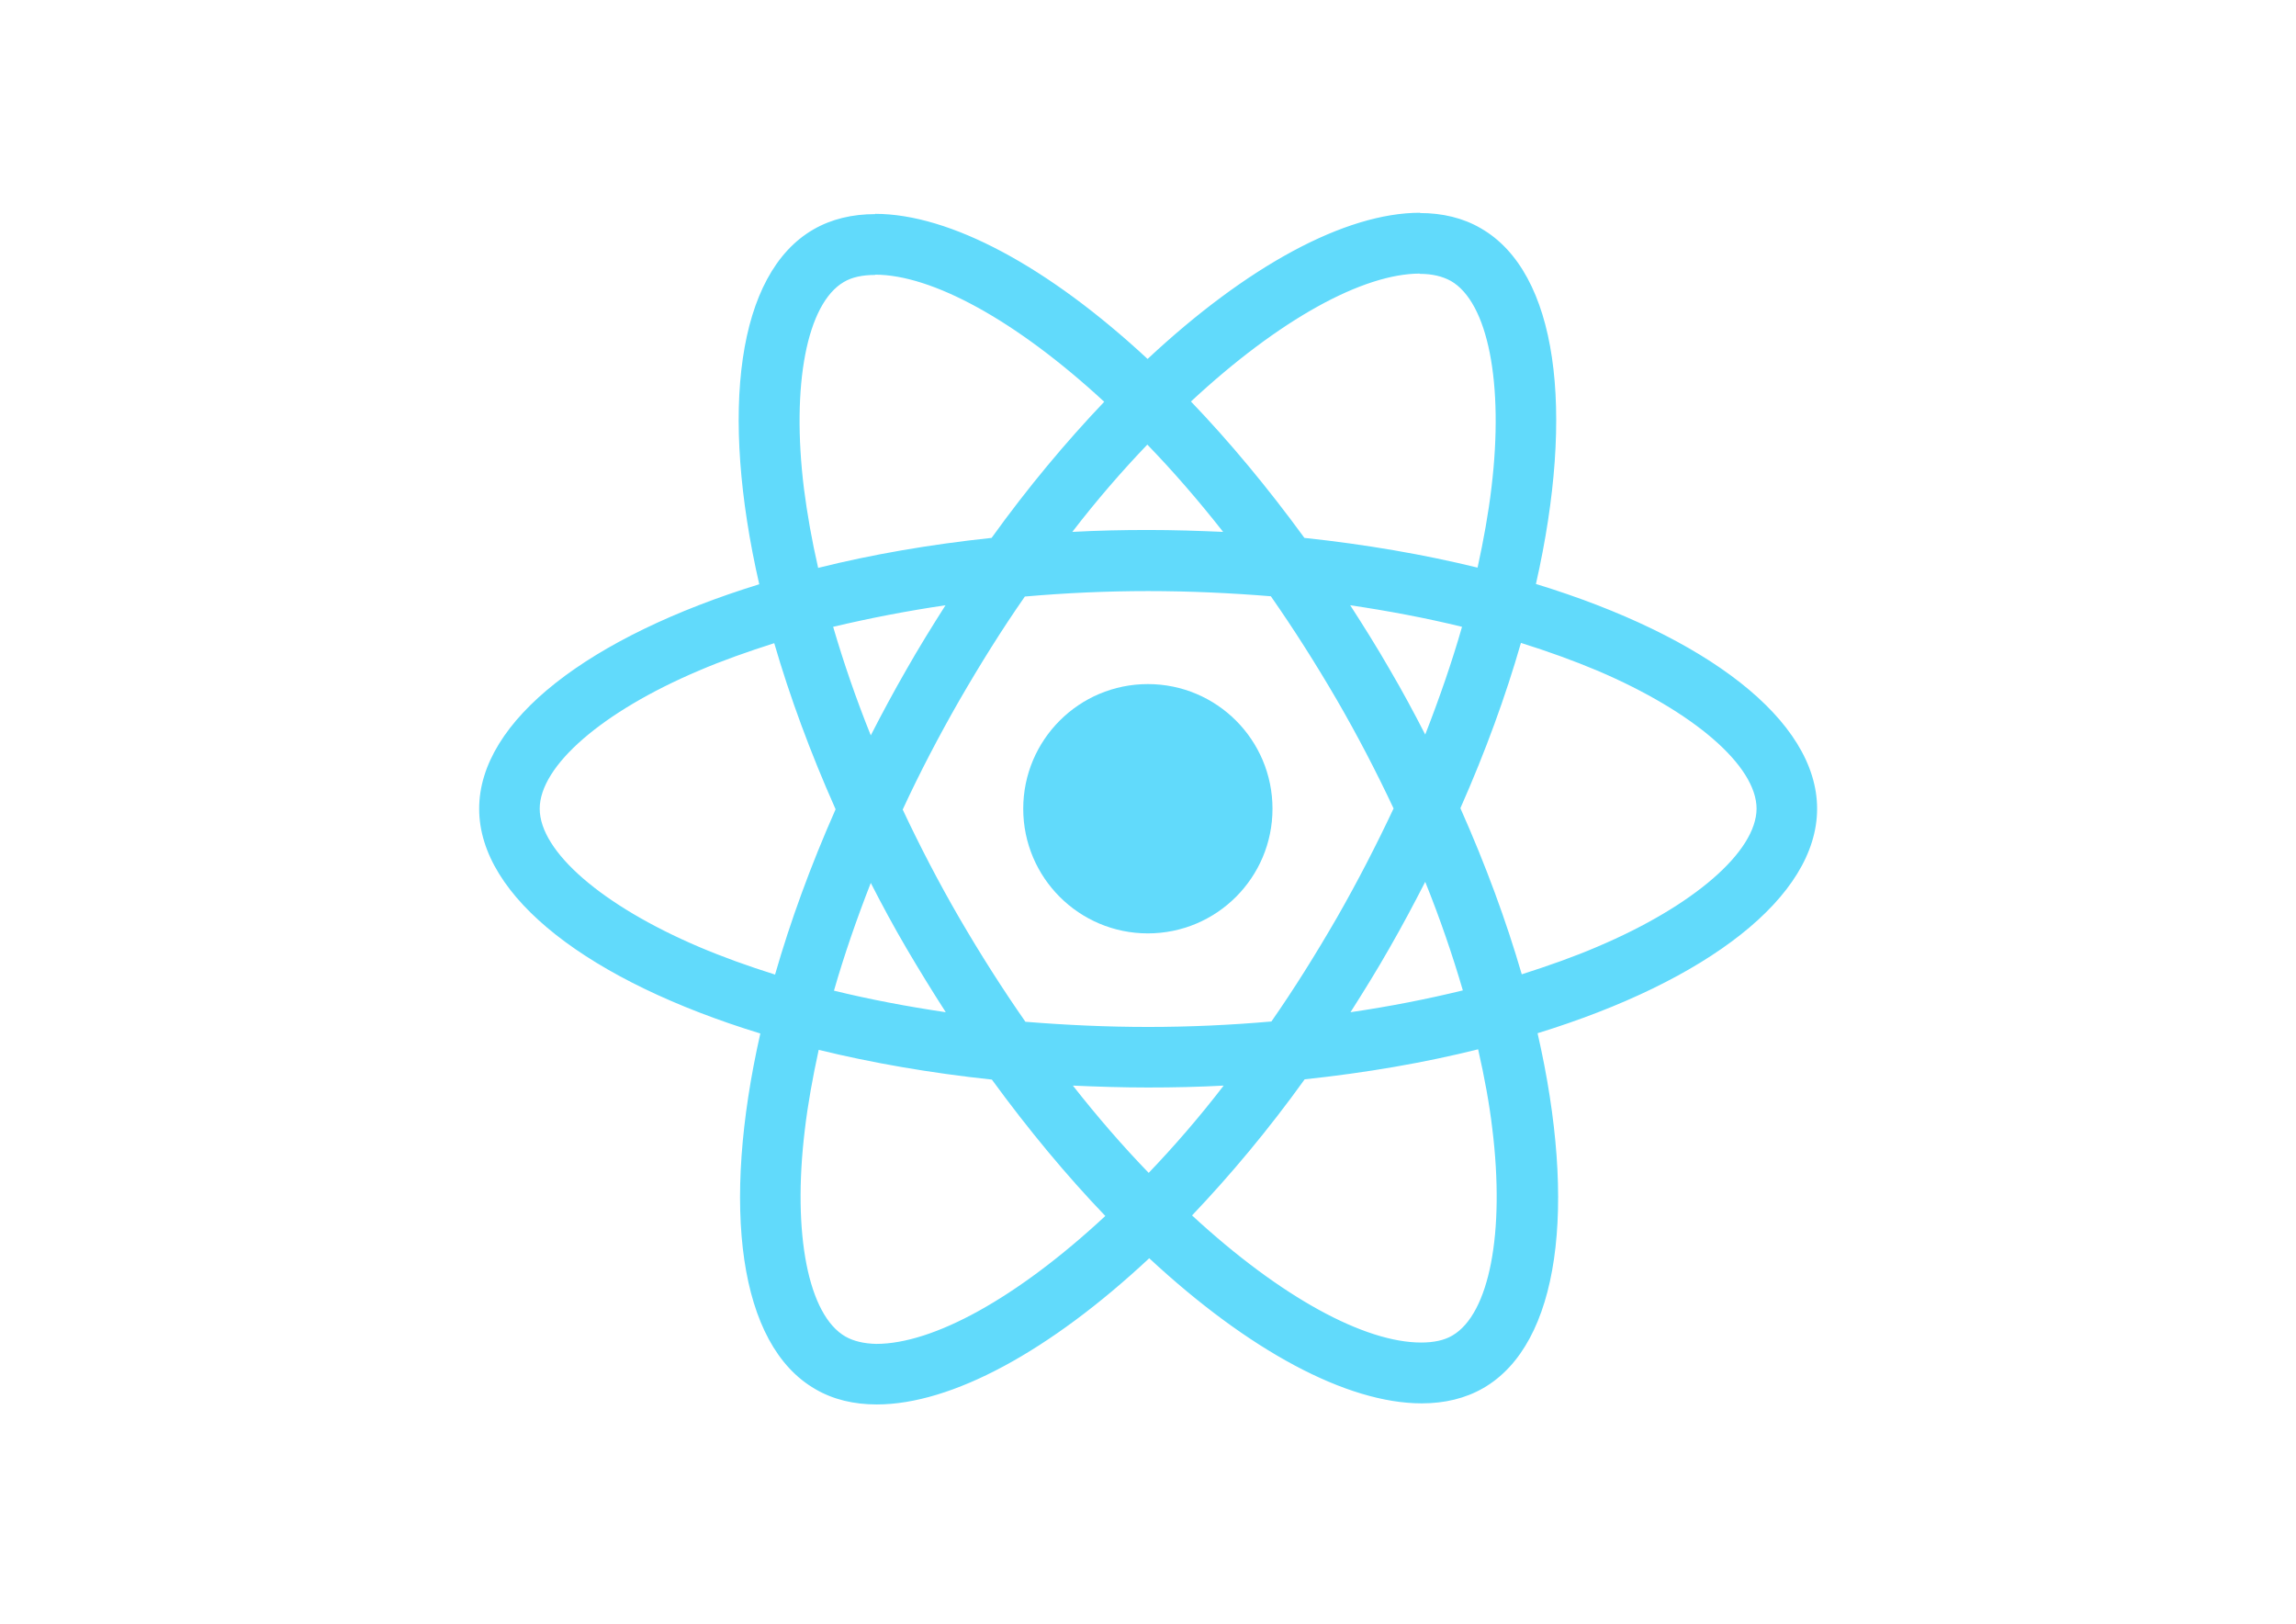
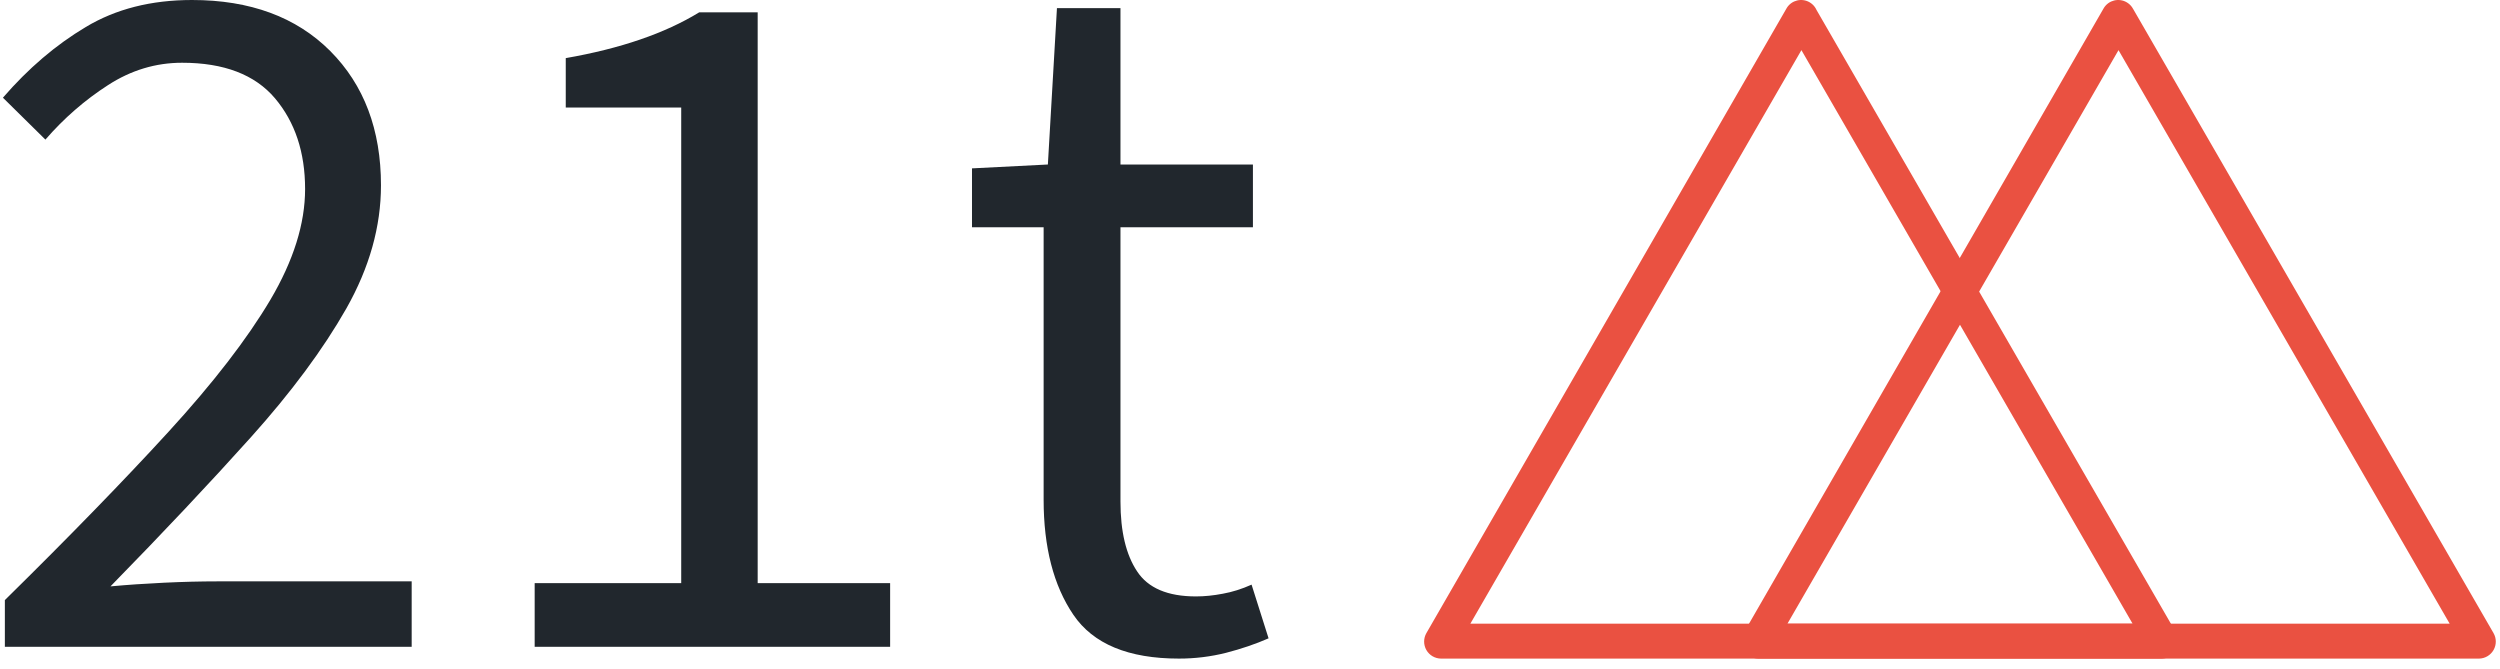
- <svg xmlns="http://www.w3.org/2000/svg" viewBox="0 0 841.9 595.3">
-   <g fill="#61DAFB">
-     <path d="M666.3 296.5c0-32.5-40.7-63.3-103.1-82.4 14.4-63.6 8-114.2-20.2-130.4-6.5-3.8-14.1-5.6-22.4-5.6v22.3c4.6 0 8.3.9 11.4 2.6 13.6 7.8 19.5 37.5 14.9 75.7-1.1 9.4-2.9 19.3-5.1 29.4-19.6-4.8-41-8.5-63.5-10.9-13.5-18.5-27.5-35.3-41.6-50 32.6-30.3 63.2-46.9 84-46.9V78c-27.5 0-63.5 19.6-99.9 53.6-36.4-33.8-72.4-53.2-99.9-53.2v22.3c20.7 0 51.4 16.5 84 46.6-14 14.7-28 31.4-41.3 49.9-22.6 2.4-44 6.1-63.6 11-2.3-10-4-19.7-5.2-29-4.7-38.2 1.1-67.9 14.6-75.8 3-1.8 6.9-2.6 11.5-2.6V78.5c-8.4 0-16 1.8-22.6 5.6-28.1 16.2-34.4 66.7-19.9 130.1-62.2 19.2-102.7 49.9-102.7 82.3 0 32.5 40.7 63.3 103.1 82.4-14.4 63.6-8 114.2 20.2 130.4 6.5 3.8 14.1 5.6 22.5 5.6 27.5 0 63.5-19.6 99.9-53.6 36.4 33.8 72.4 53.2 99.9 53.2 8.4 0 16-1.8 22.6-5.6 28.1-16.2 34.4-66.7 19.9-130.1 62-19.1 102.5-49.9 102.5-82.3zm-130.2-66.7c-3.7 12.9-8.3 26.2-13.5 39.5-4.1-8-8.4-16-13.1-24-4.6-8-9.5-15.8-14.4-23.4 14.2 2.1 27.9 4.7 41 7.9zm-45.8 106.5c-7.8 13.5-15.8 26.3-24.1 38.2-14.9 1.3-30 2-45.2 2-15.1 0-30.2-.7-45-1.9-8.3-11.9-16.4-24.6-24.2-38-7.6-13.1-14.5-26.4-20.8-39.8 6.2-13.4 13.2-26.8 20.7-39.9 7.8-13.5 15.8-26.3 24.1-38.2 14.9-1.3 30-2 45.2-2 15.1 0 30.2.7 45 1.9 8.3 11.9 16.4 24.6 24.2 38 7.6 13.1 14.5 26.4 20.8 39.8-6.3 13.4-13.2 26.8-20.7 39.9zm32.3-13c5.4 13.4 10 26.8 13.8 39.8-13.1 3.2-26.9 5.9-41.2 8 4.9-7.7 9.8-15.6 14.4-23.7 4.6-8 8.9-16.1 13-24.1zM421.2 430c-9.3-9.6-18.6-20.3-27.8-32 9 .4 18.2.7 27.5.7 9.4 0 18.7-.2 27.8-.7-9 11.7-18.3 22.4-27.5 32zm-74.4-58.9c-14.2-2.1-27.9-4.7-41-7.9 3.7-12.9 8.3-26.2 13.5-39.5 4.1 8 8.4 16 13.1 24 4.7 8 9.5 15.8 14.4 23.4zM420.7 163c9.3 9.6 18.6 20.3 27.8 32-9-.4-18.2-.7-27.5-.7-9.4 0-18.7.2-27.8.7 9-11.7 18.3-22.4 27.5-32zm-74 58.9c-4.9 7.7-9.8 15.6-14.4 23.7-4.6 8-8.9 16-13 24-5.4-13.4-10-26.8-13.8-39.8 13.1-3.1 26.9-5.8 41.2-7.9zm-90.5 125.2c-35.4-15.1-58.3-34.9-58.3-50.6 0-15.7 22.9-35.6 58.3-50.6 8.6-3.7 18-7 27.7-10.1 5.7 19.6 13.2 40 22.5 60.9-9.2 20.8-16.6 41.1-22.2 60.6-9.9-3.1-19.3-6.5-28-10.2zM310 490c-13.6-7.8-19.5-37.5-14.9-75.7 1.1-9.4 2.9-19.3 5.1-29.4 19.6 4.8 41 8.5 63.5 10.9 13.5 18.5 27.5 35.3 41.6 50-32.6 30.3-63.2 46.9-84 46.9-4.5-.1-8.3-1-11.3-2.7zm237.2-76.2c4.7 38.2-1.1 67.9-14.6 75.8-3 1.8-6.9 2.6-11.5 2.6-20.7 0-51.4-16.5-84-46.6 14-14.7 28-31.4 41.3-49.9 22.6-2.4 44-6.1 63.6-11 2.3 10.1 4.1 19.8 5.2 29.1zm38.5-66.7c-8.6 3.7-18 7-27.7 10.1-5.7-19.6-13.2-40-22.5-60.9 9.2-20.8 16.6-41.1 22.2-60.6 9.9 3.1 19.3 6.5 28.1 10.2 35.4 15.1 58.3 34.9 58.3 50.6-.1 15.7-23 35.6-58.4 50.6zM320.8 78.4z" />
-     <circle cx="420.9" cy="296.5" r="45.7" />
-     <path d="M520.5 78.1z" />
+ <svg xmlns="http://www.w3.org/2000/svg" version="1.1" width="1500" height="401" viewBox="0 0 1500 401">
+   <g transform="matrix(1,0,0,1,-0.4066269,-2.920753)">
+     <svg viewBox="0 0 209 56" data-background-color="#f9f6ed" preserveAspectRatio="xMidYMid meet" height="401" width="1500">
+       <g id="tight-bounds" transform="matrix(1,0,0,1,0.05665668,0.4078857)">
+         <svg viewBox="0 0 208.887 55.184" height="55.184" width="208.887">
+           <g>
+             <svg viewBox="0 0 208.887 55.184" height="55.184" width="208.887">
+               <g>
+                 <svg viewBox="0 0 208.887 55.184" height="55.184" width="208.887">
+                   <g id="textblocktransform">
+                     <svg viewBox="0 0 208.887 55.184" height="55.184" width="208.887" id="textblock">
+                       <g>
+                         <svg viewBox="0 0 208.887 55.184" height="55.184" width="208.887">
+                           <g>
+                             <svg>
+                               <g />
+                               <g />
+                             </svg>
+                           </g>
+                           <g>
+                             <svg>
+                               <g>
+                                 <svg />
+                               </g>
+                               <g />
+                             </svg>
+                           </g>
+                           <g id="text-0">
+                             <svg viewBox="0 0 208.887 55.184" height="55.184" width="208.887">
+                               <g transform="matrix(1,0,0,1,0,0)">
+                                 <svg width="106.063" viewBox="1.95 -33.5 65.55 34.11" height="55.184" data-palette-color="#21272d">
+                                   <path d="M23.12 0L2.05 0 2.05-2.42Q7.06-7.35 10.52-11.13 13.99-14.92 15.8-17.97 17.6-21.02 17.6-23.71L17.6-23.71Q17.6-26.56 16.04-28.41 14.48-30.25 11.23-30.25L11.23-30.25Q9.18-30.25 7.39-29.09 5.59-27.93 4.15-26.27L4.15-26.27 1.95-28.44Q3.91-30.71 6.24-32.1 8.57-33.5 11.74-33.5L11.74-33.5Q16.26-33.5 18.9-30.86 21.53-28.22 21.53-23.9L21.53-23.9Q21.53-20.7 19.74-17.53 17.94-14.36 14.78-10.84 11.62-7.32 7.52-3.13L7.52-3.13Q8.81-3.25 10.29-3.32 11.77-3.39 13.04-3.39L13.04-3.39 23.12-3.39 23.12 0ZM47.9 0L29.49 0 29.49-3.3 37.08-3.3 37.08-27.93 31.1-27.93 31.1-30.49Q35.35-31.23 38.01-32.86L38.01-32.86 41.04-32.86 41.04-3.3 47.9-3.3 47.9 0ZM62.86 0.61L62.86 0.61Q58.93 0.61 57.39-1.66 55.85-3.93 55.85-7.62L55.85-7.62 55.85-21.73 52.14-21.73 52.14-24.78 56.07-24.98 56.54-33.08 59.83-33.08 59.83-24.98 66.69-24.98 66.69-21.73 59.83-21.73 59.83-7.52Q59.83-5.2 60.69-3.91 61.54-2.61 63.74-2.61L63.74-2.61Q64.4-2.61 65.13-2.75 65.86-2.88 66.62-3.22L66.62-3.22 67.5-0.44Q66.5 0 65.3 0.31 64.11 0.61 62.86 0.61Z" opacity="1" transform="matrix(1,0,0,1,0,0)" fill="#21272d" class="wordmark-text-0" data-fill-palette-color="primary" />
+                                 </svg>
+                               </g>
+                               <g>
+                                 <svg data-name="Layer 1" viewBox="2.431 20.792 95.139 58.468" x="119.091" y="0" height="55.184" width="89.795" class="icon-dxe-0" data-fill-palette-color="accent" id="dxe-0">
+                                   <path d="M62.78 23L94.78 78.42 96.08 76.16H32.08L33.38 78.42 65.37 23A1.5 1.5 0 0 0 62.78 21.49L30.79 77A1.51 1.51 0 0 0 32.09 79.26H96.09A1.51 1.51 0 0 0 97.37 77L65.37 21.58A1.5 1.5 0 0 0 62.78 23" fill="#ea5141" data-fill-palette-color="accent" />
+                                   <path d="M34.63 23L66.63 78.42 67.93 76.16H3.93L5.23 78.42 37.22 23A1.5 1.5 0 0 0 34.63 21.49L2.63 77A1.51 1.51 0 0 0 3.93 79.26H67.93A1.51 1.51 0 0 0 69.21 77L37.21 21.58A1.5 1.5 0 0 0 34.63 23" fill="#ea5141" data-fill-palette-color="accent" />
+                                 </svg>
+                               </g>
+                             </svg>
+                           </g>
+                         </svg>
+                       </g>
+                     </svg>
+                   </g>
+                 </svg>
+               </g>
+               <g />
+             </svg>
+           </g>
+           <defs />
+         </svg>
+         <rect width="208.887" height="55.184" fill="none" stroke="none" visibility="hidden" />
+       </g>
+     </svg>
  </g>
</svg>
